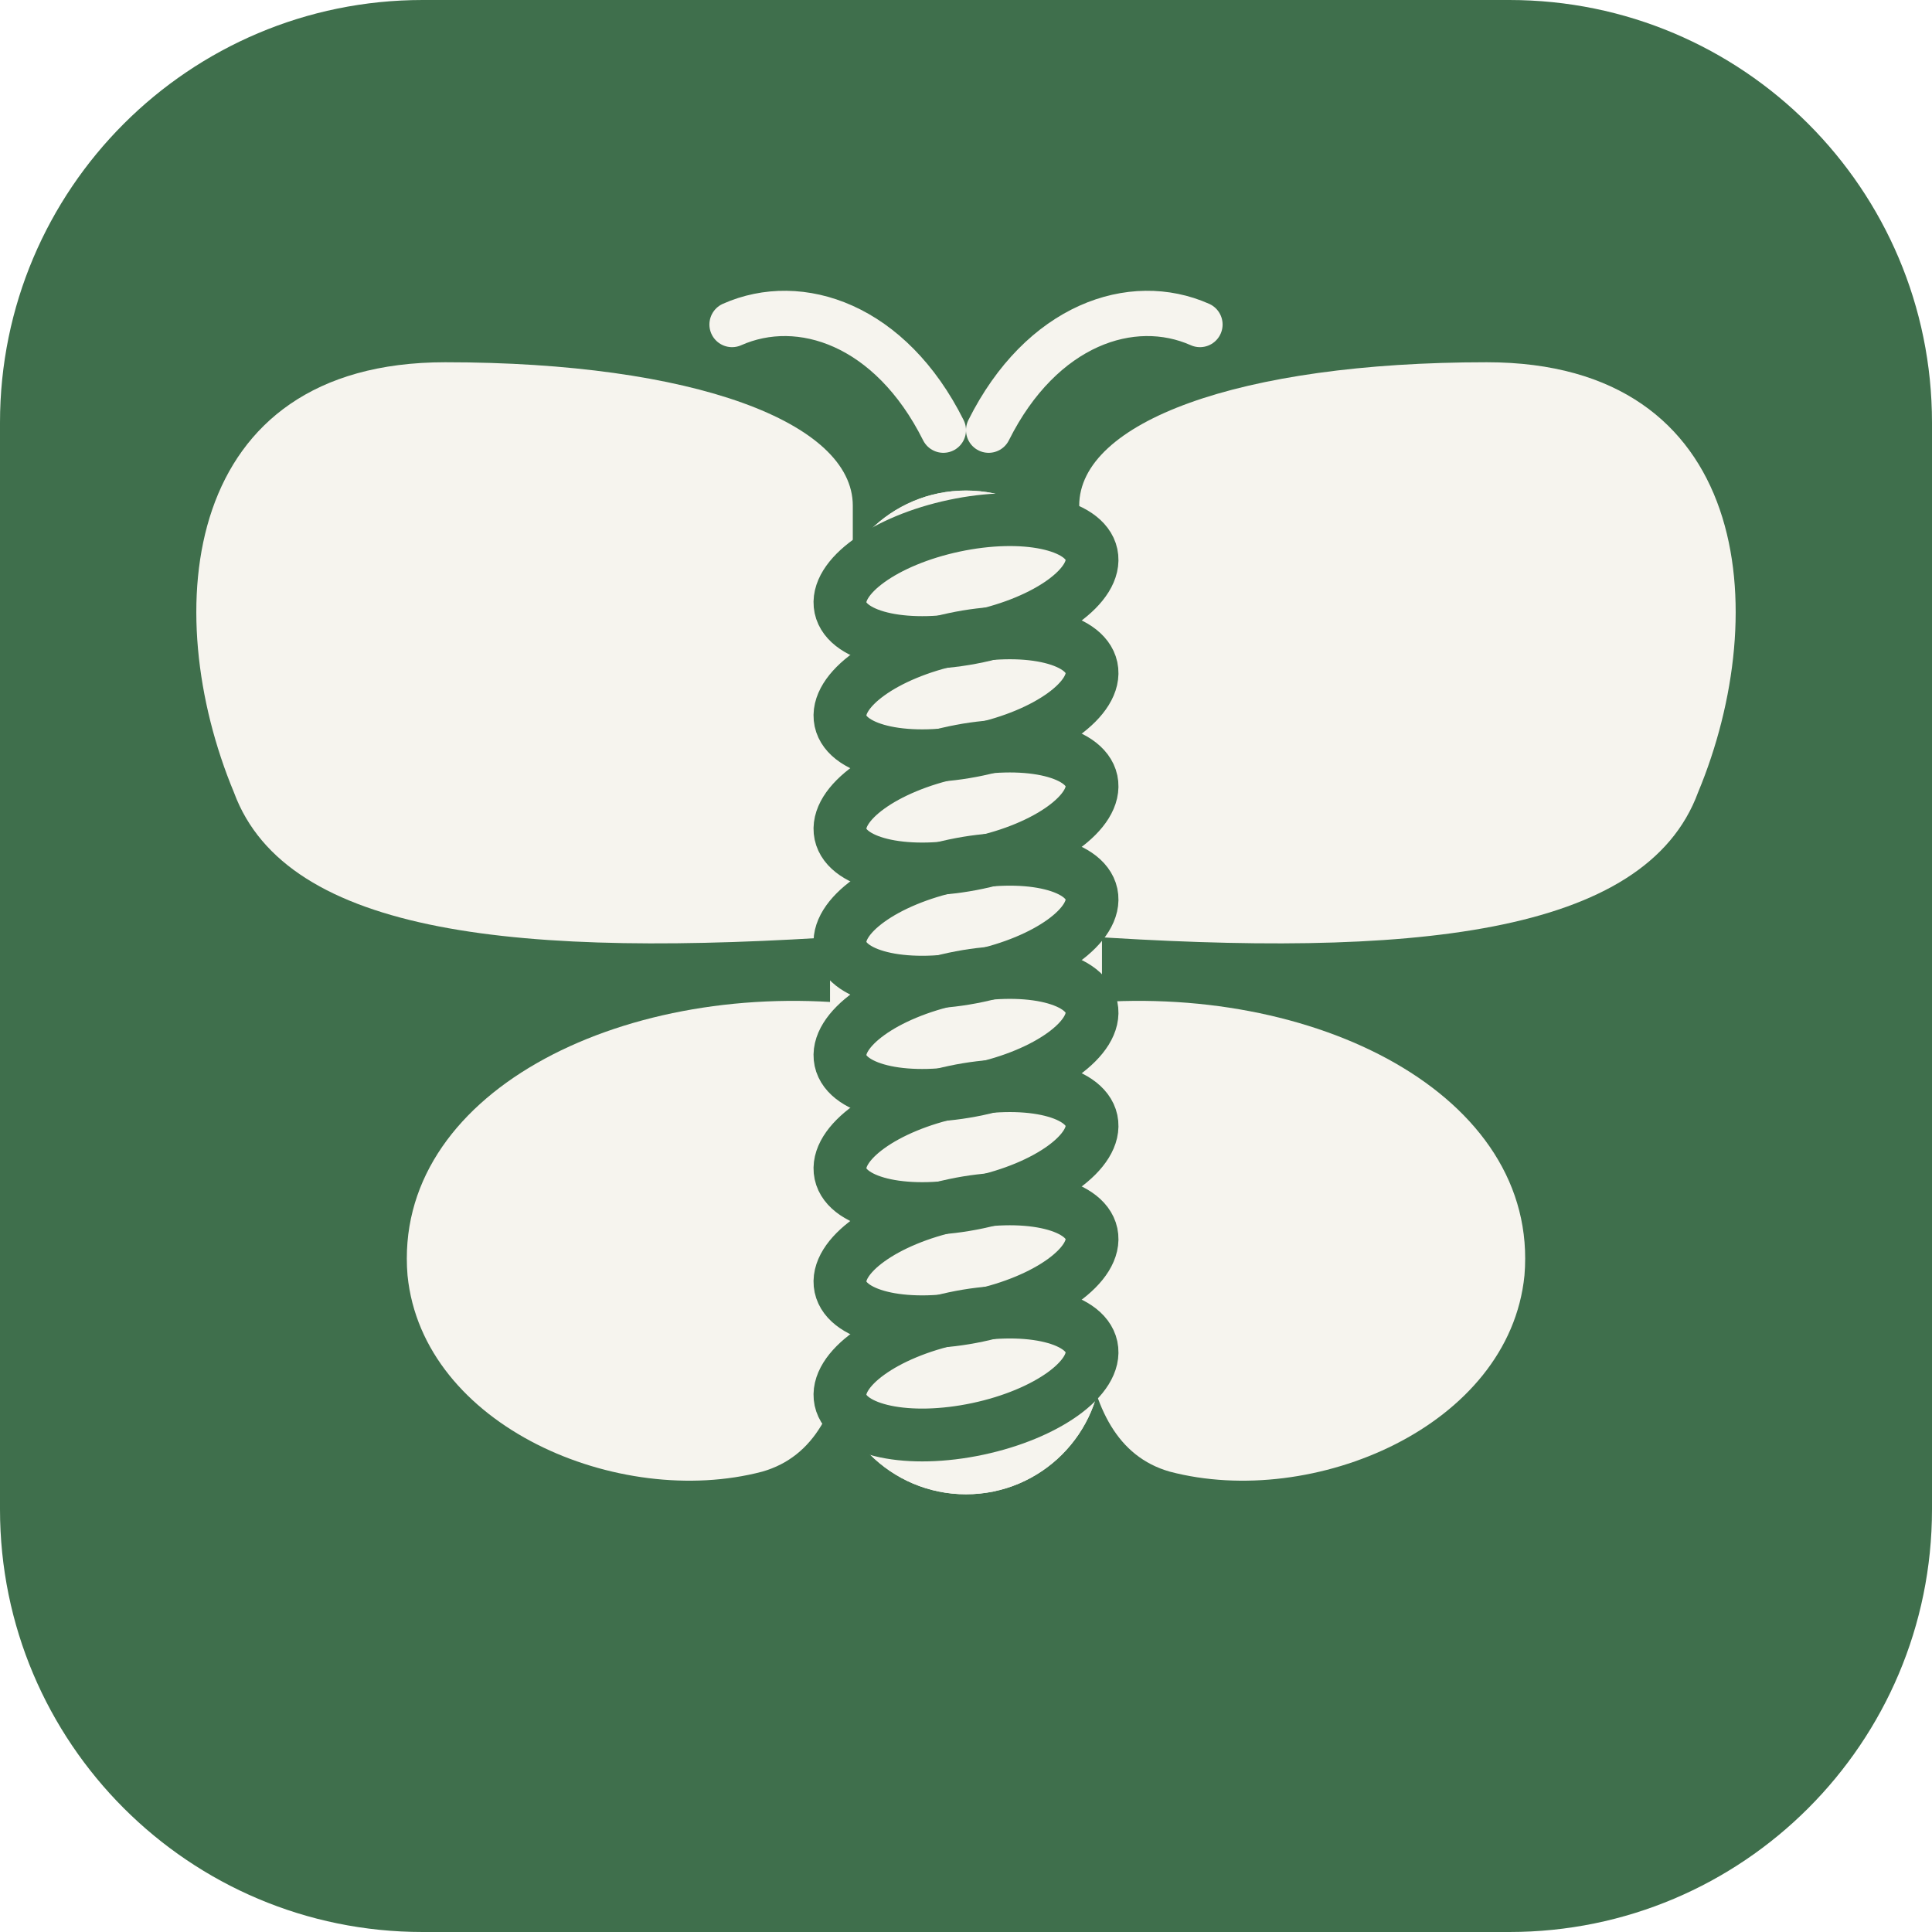
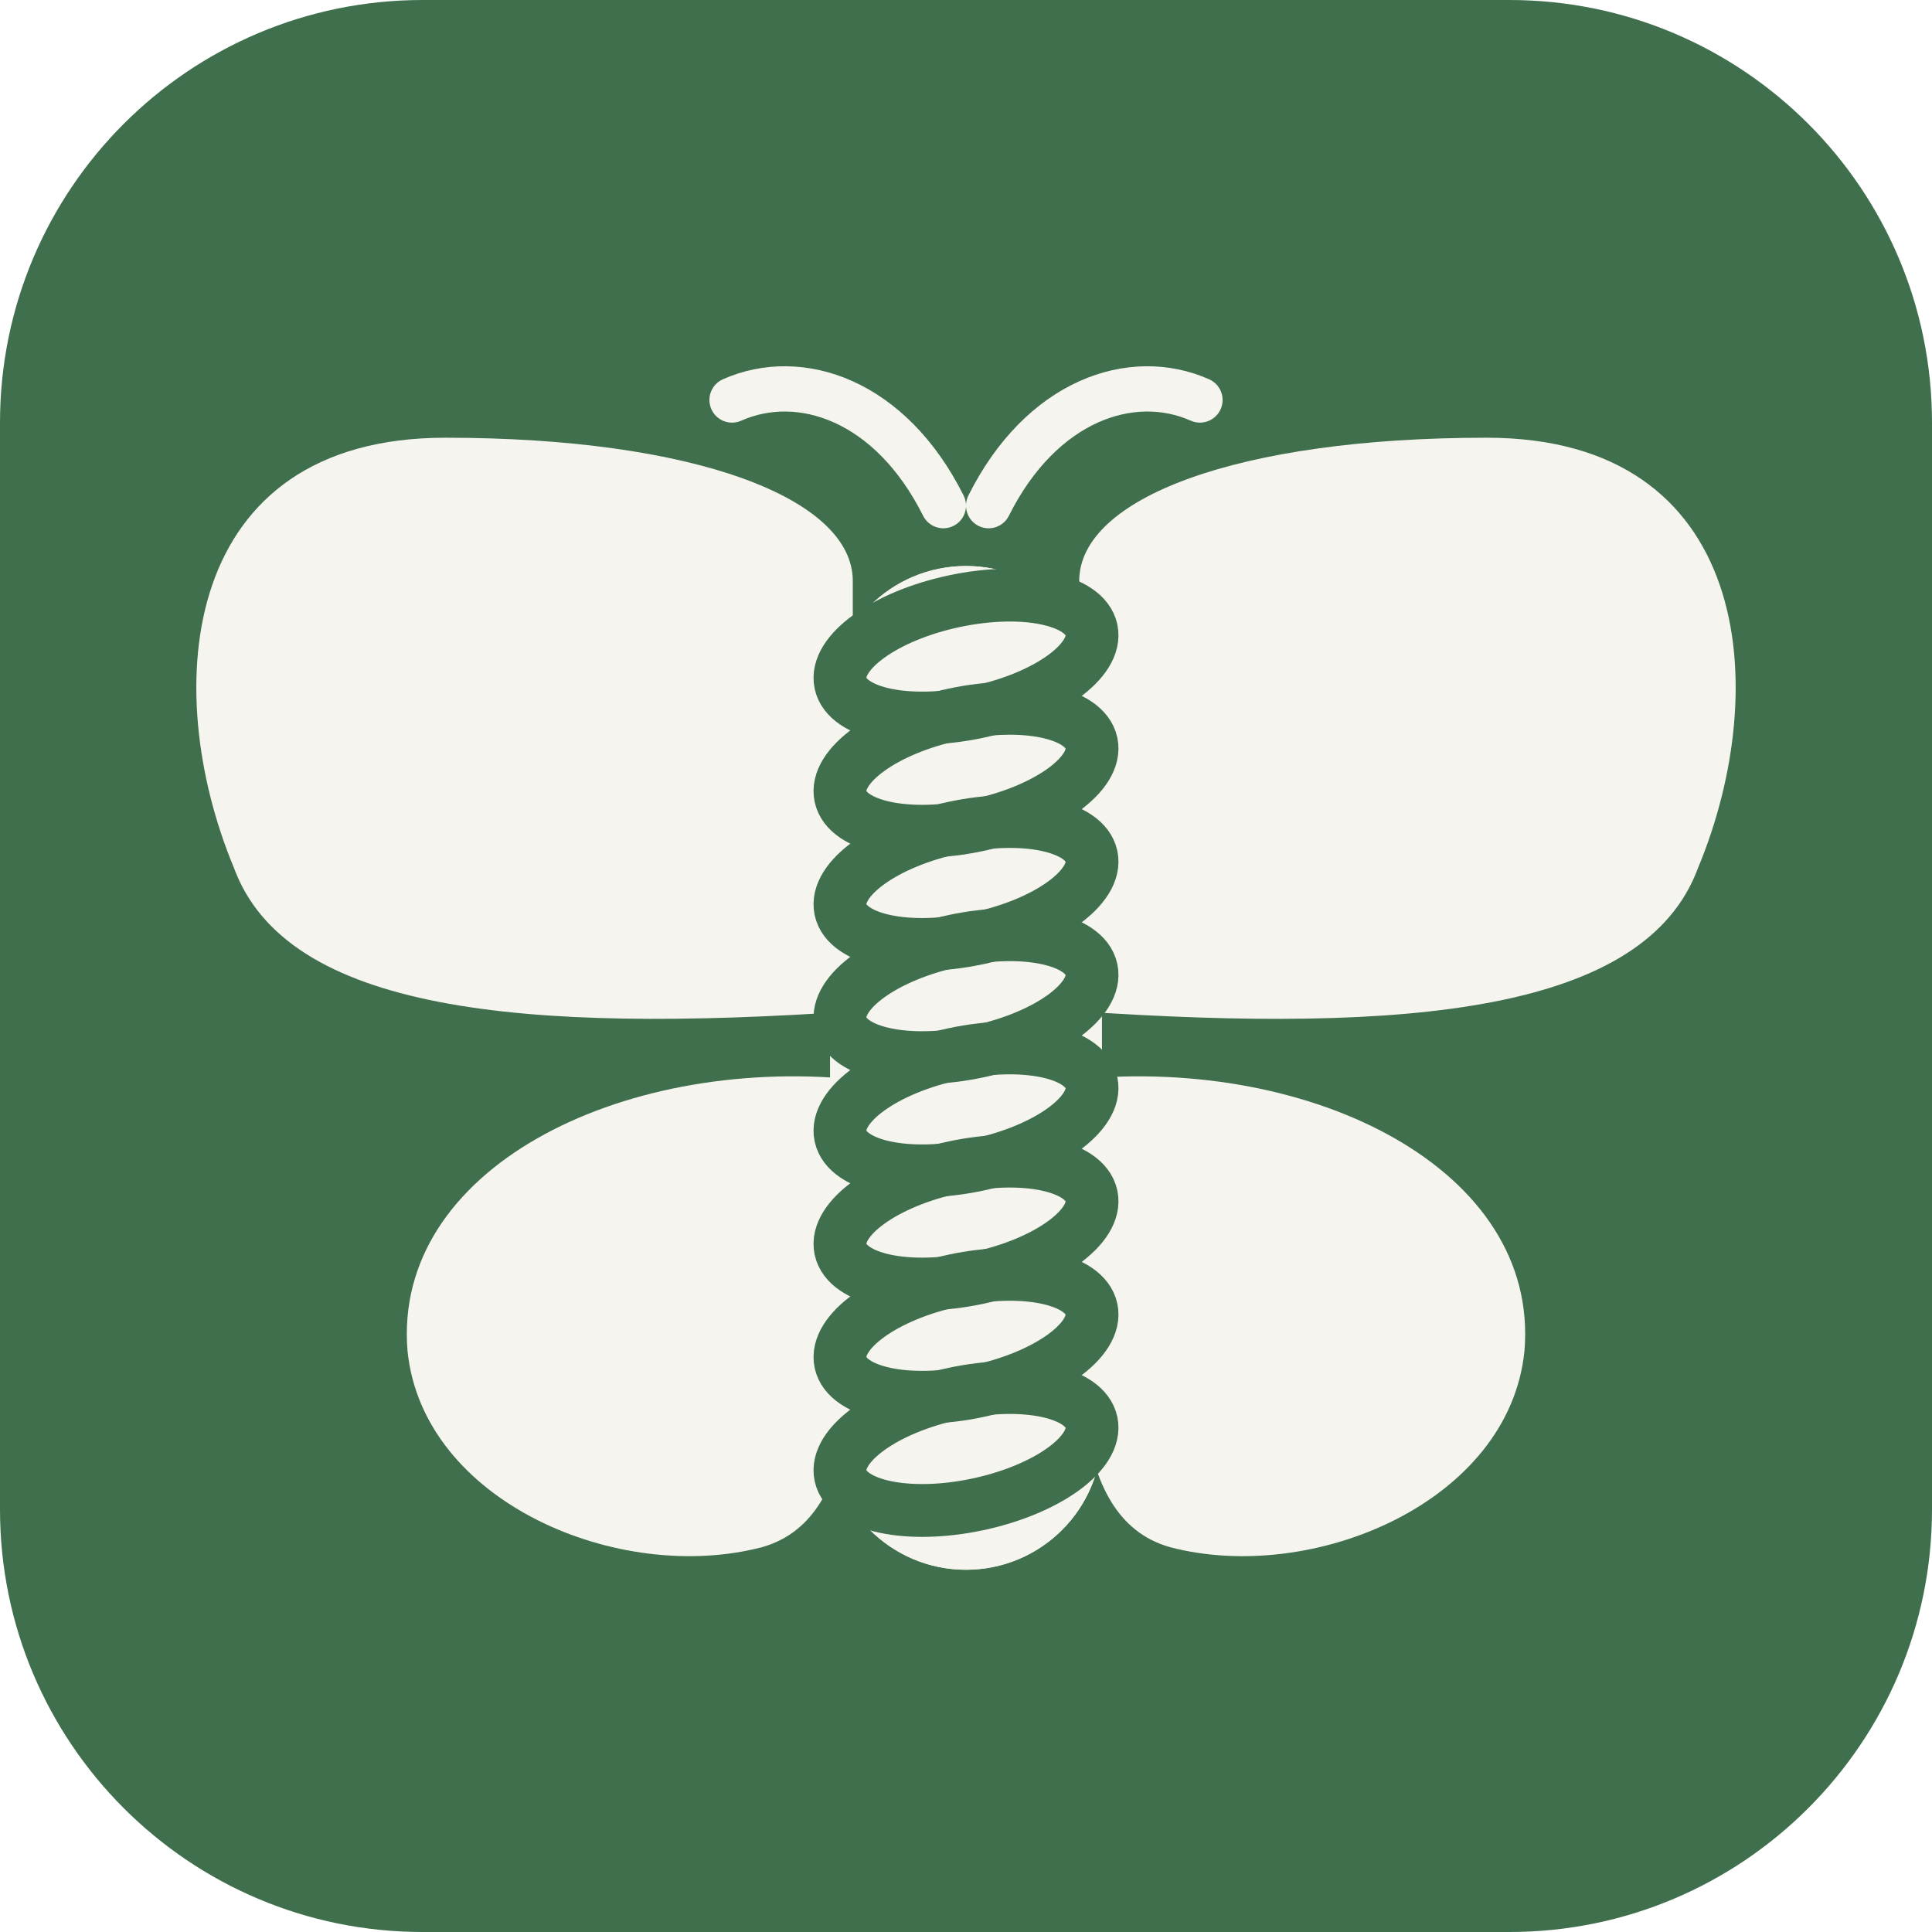
<svg xmlns="http://www.w3.org/2000/svg" viewBox="0 0 512 512">
  <rect width="512" height="512" rx="112" fill="#3f6f4c" />
-   <g transform="translate(256 262)">
+   <g transform="translate(256 282)">
    <g fill="none" stroke="#f6f4ee" stroke-width="12" stroke-linecap="round">
      <path d="M-6 -148 C -20 -176 -44 -184 -62 -176" />
      <path d="M6 -148 C 20 -176 44 -184 62 -176" />
    </g>
    <rect x="-36" y="-132" width="72" height="266" rx="36" fill="#f6f4ee" />
    <g fill="#f6f4ee">
      <path d="M-30 -128 C -30 -150 -72 -166 -138 -166 C -208 -166 -214 -100 -194 -52 C -180 -14 -118 -8 -30 -14 Z" />
      <path d="M30 -128 C 30 -150 72 -166 138 -166 C 208 -166 214 -100 194 -52 C 180 -14 118 -8 30 -14 Z" />
      <path d="M-30 4 C -92 -2 -152 28 -148 76 C -144 116 -92 138 -54 128 C -26 120 -30 76 -30 38 Z" />
      <path d="M30 4 C 92 -2 152 28 148 76 C 144 116 92 138 54 128 C 26 120 30 76 30 38 Z" />
    </g>
    <rect x="-36" y="-132" width="72" height="266" rx="36" fill="#f6f4ee" />
    <g fill="none" stroke="#3f6f4c" stroke-width="14" stroke-linecap="round">
      <ellipse cx="0" cy="-108" rx="34" ry="15" transform="rotate(-12 0 -108)" />
      <ellipse cx="0" cy="-78" rx="34" ry="15" transform="rotate(-12 0 -78)" />
      <ellipse cx="0" cy="-48" rx="34" ry="15" transform="rotate(-12 0 -48)" />
      <ellipse cx="0" cy="-18" rx="34" ry="15" transform="rotate(-12 0 -18)" />
      <ellipse cx="0" cy="12" rx="34" ry="15" transform="rotate(-12 0 12)" />
      <ellipse cx="0" cy="42" rx="34" ry="15" transform="rotate(-12 0 42)" />
      <ellipse cx="0" cy="72" rx="34" ry="15" transform="rotate(-12 0 72)" />
      <ellipse cx="0" cy="102" rx="34" ry="15" transform="rotate(-12 0 102)" />
    </g>
  </g>
</svg>
